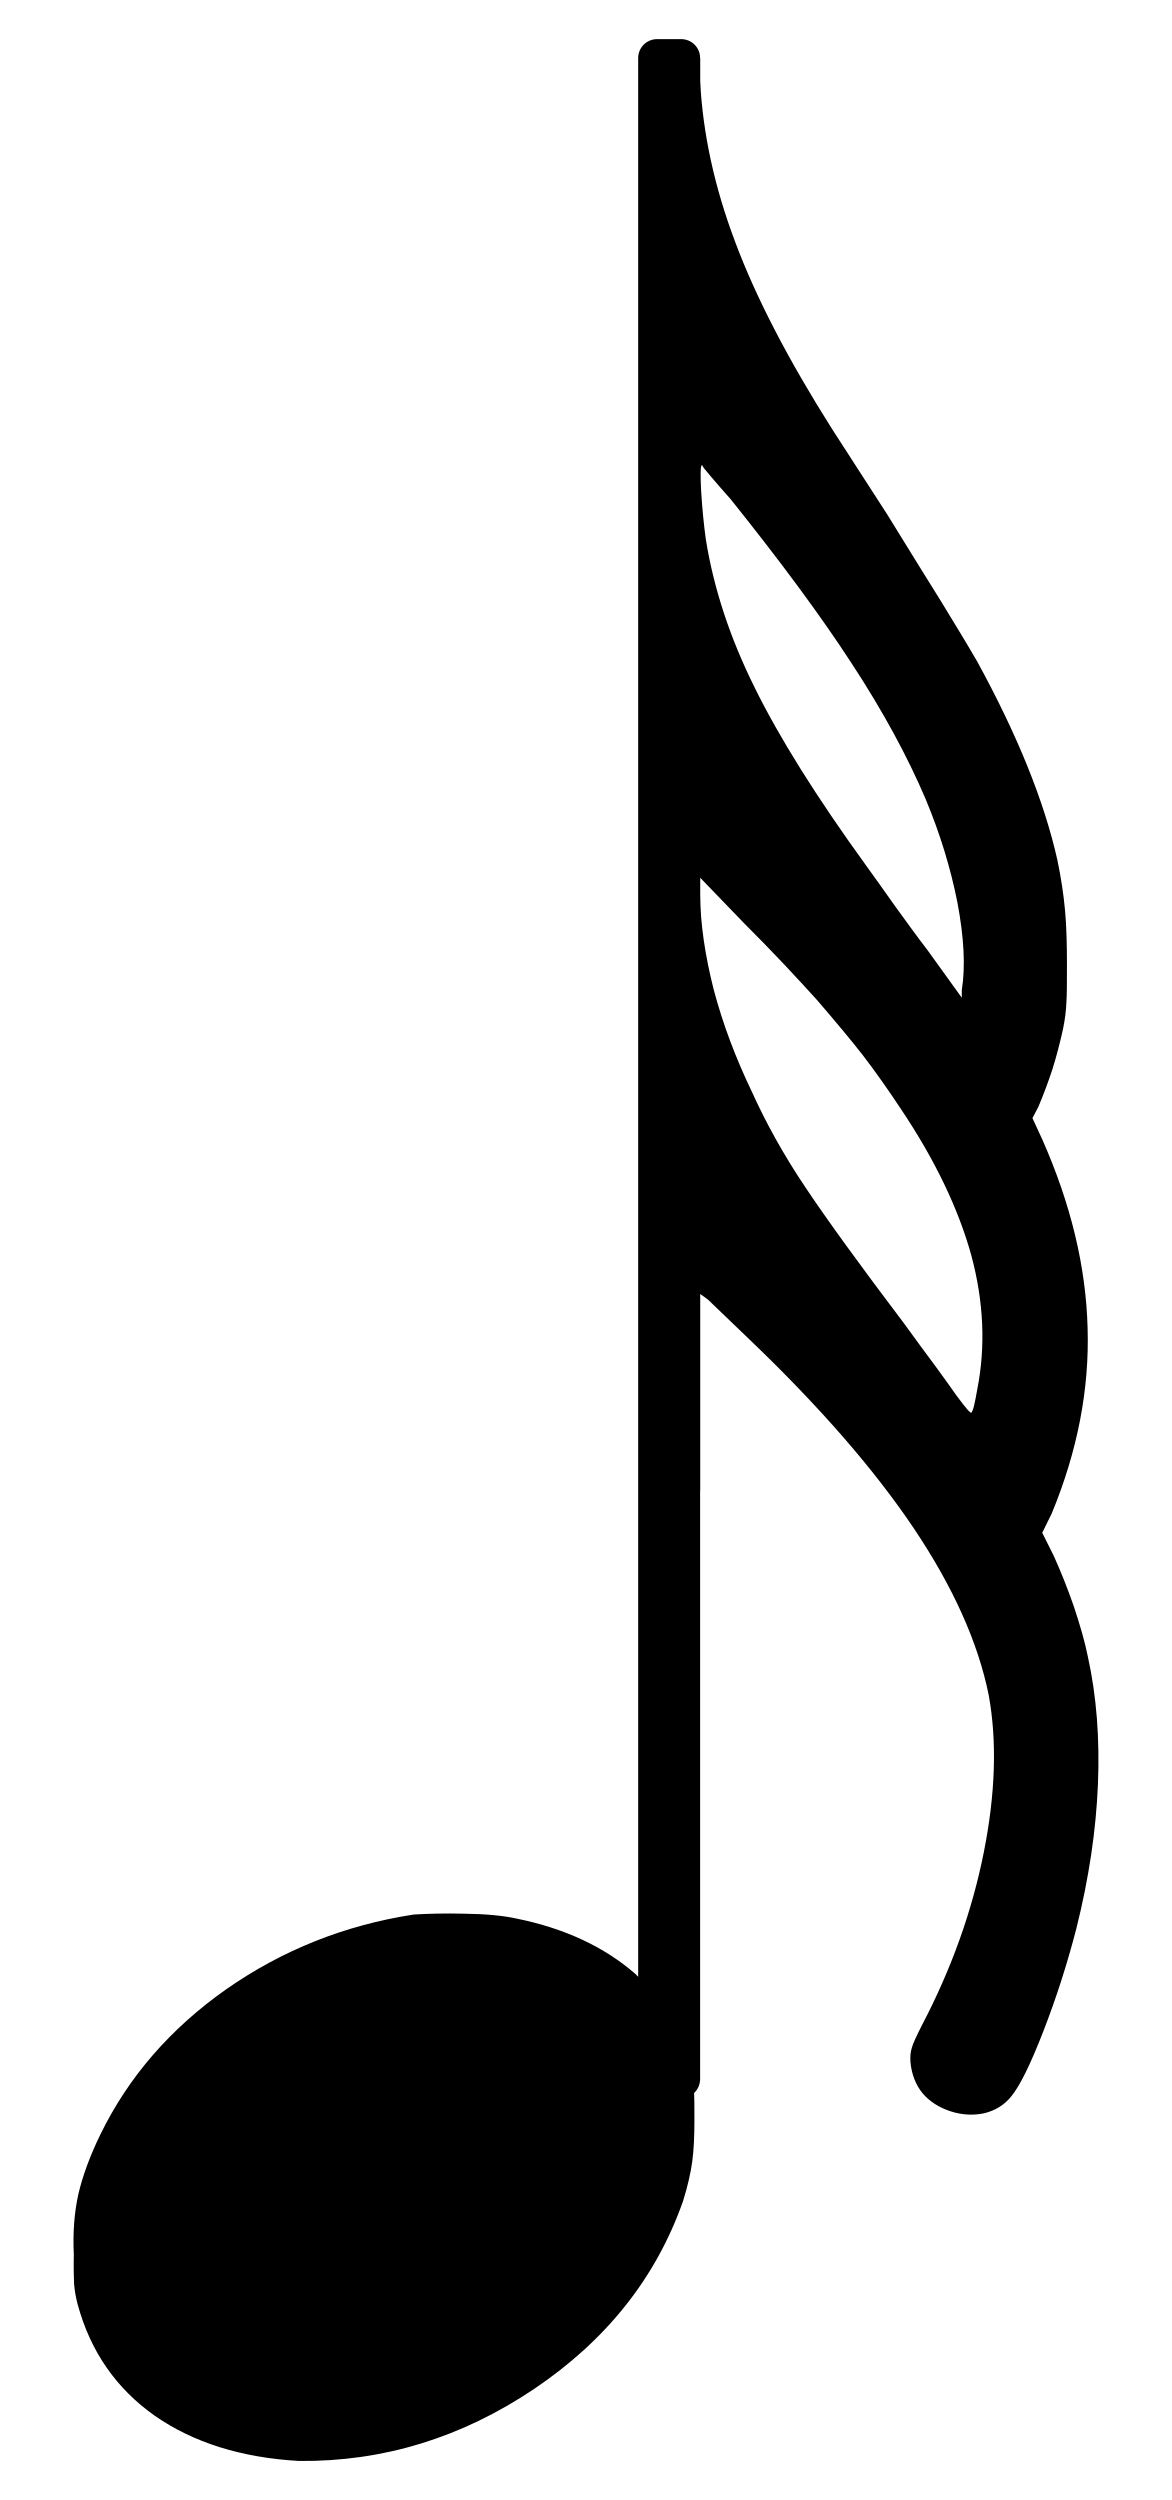
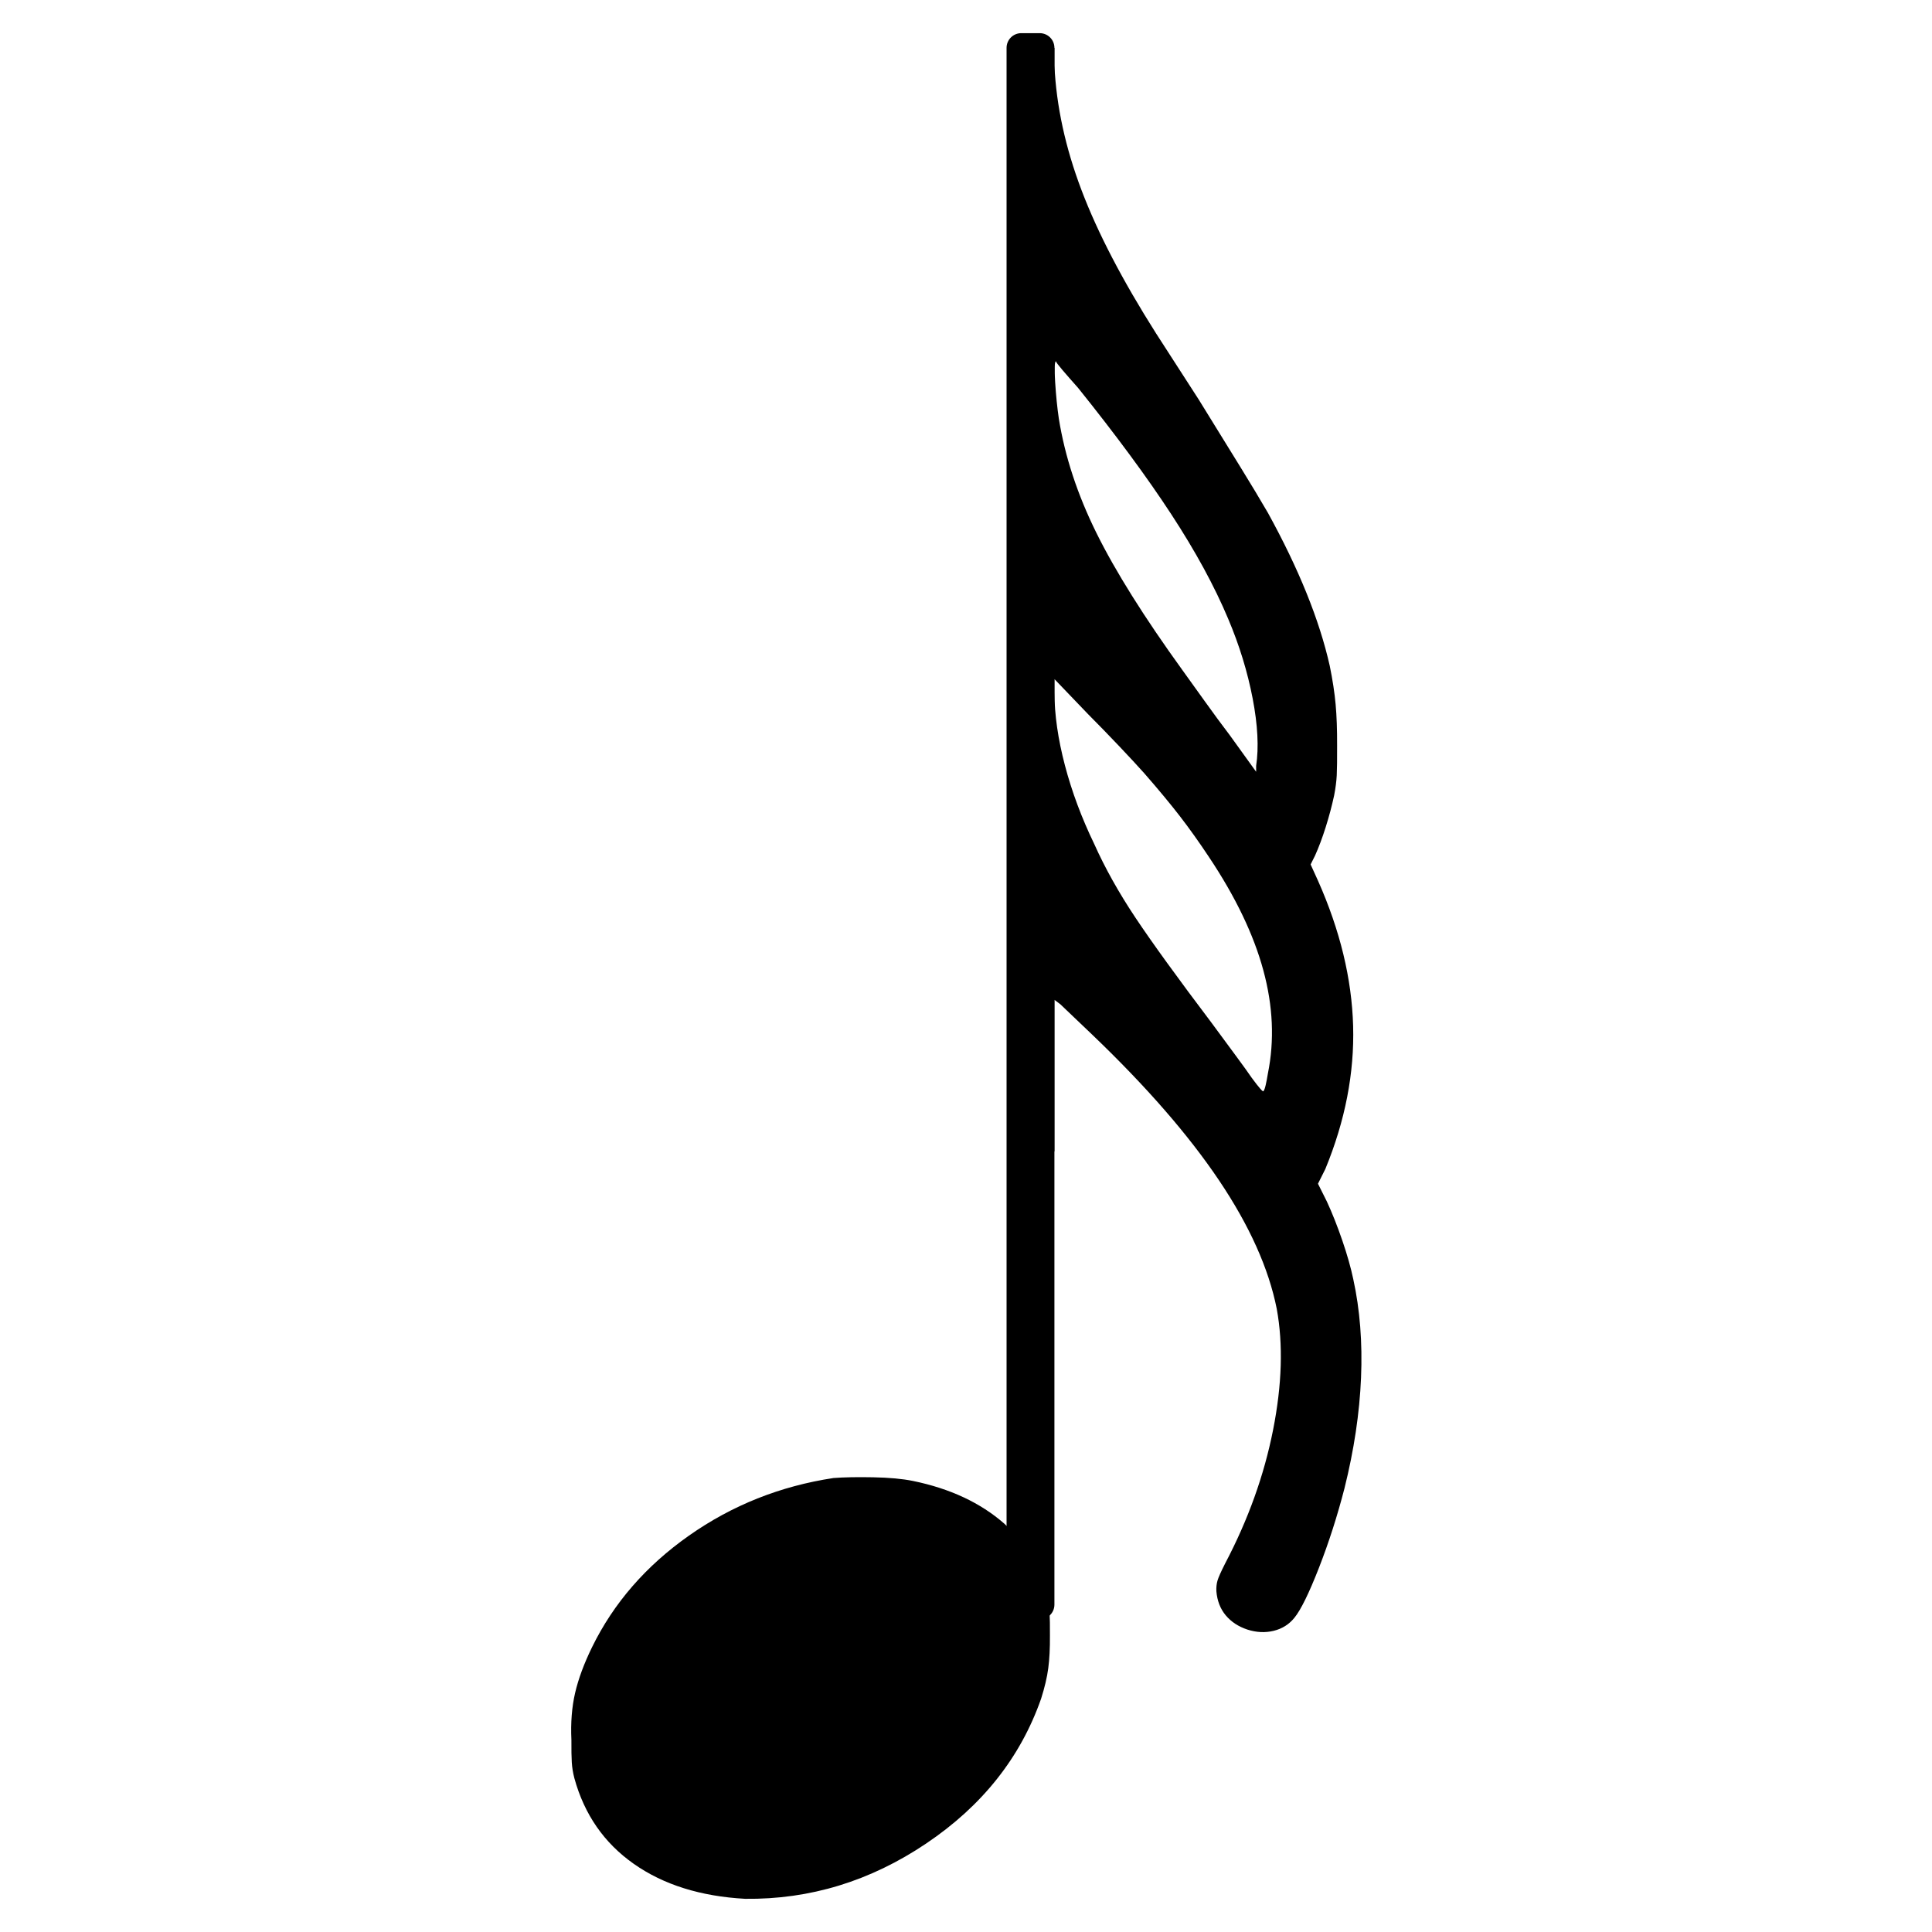
- <svg xmlns="http://www.w3.org/2000/svg" width="30" height="64" id="svg3332" version="1.0">
-   <defs id="defs3334">
-     </defs>
-   <g id="layer1" transform="translate(-429.5421,-552.8188)">
-     <g id="g3327" transform="matrix(6.95604,0,0,6.95604,151.131,397.0032)">
-       <path id="text835" d="M 42.426,25.25 L 42.426,27.886 L 42.517,27.886 L 42.601,27.886 L 42.601,27.52 L 42.601,27.162 L 42.63,27.183 L 42.784,27.331 C 43.04,27.576 43.241,27.807 43.387,28.024 C 43.532,28.24 43.624,28.445 43.663,28.638 C 43.694,28.808 43.688,29.001 43.645,29.217 C 43.602,29.433 43.526,29.646 43.417,29.854 C 43.397,29.894 43.384,29.921 43.38,29.937 C 43.375,29.952 43.374,29.969 43.375,29.988 C 43.379,30.033 43.394,30.072 43.419,30.103 C 43.445,30.134 43.48,30.156 43.522,30.17 C 43.565,30.184 43.607,30.186 43.648,30.177 C 43.688,30.167 43.722,30.146 43.747,30.114 C 43.778,30.076 43.817,29.997 43.864,29.876 C 43.911,29.755 43.952,29.628 43.986,29.496 C 44.032,29.312 44.058,29.136 44.065,28.968 C 44.072,28.799 44.06,28.642 44.028,28.497 C 44.017,28.442 43.999,28.38 43.976,28.311 C 43.952,28.242 43.927,28.18 43.902,28.125 L 43.86,28.041 L 43.895,27.97 C 43.99,27.74 44.034,27.512 44.027,27.287 C 44.021,27.061 43.965,26.83 43.86,26.593 L 43.824,26.515 L 43.846,26.473 C 43.863,26.433 43.88,26.388 43.897,26.337 C 43.913,26.286 43.926,26.235 43.937,26.185 C 43.944,26.15 43.948,26.118 43.949,26.089 C 43.951,26.06 43.951,26.013 43.951,25.946 C 43.951,25.871 43.949,25.806 43.944,25.751 C 43.939,25.695 43.93,25.634 43.916,25.566 C 43.867,25.347 43.768,25.104 43.621,24.835 C 43.584,24.771 43.54,24.699 43.49,24.617 C 43.439,24.536 43.373,24.428 43.29,24.294 L 43.086,23.978 C 42.926,23.725 42.807,23.496 42.731,23.293 C 42.654,23.09 42.611,22.892 42.601,22.698 L 42.601,22.614 L 42.51,22.614 L 42.426,22.614 L 42.426,25.25 L 42.426,25.25 z M 42.714,24.238 C 42.895,24.464 43.044,24.665 43.159,24.842 C 43.275,25.019 43.365,25.186 43.431,25.341 C 43.484,25.468 43.523,25.595 43.548,25.722 C 43.572,25.849 43.578,25.957 43.564,26.044 L 43.564,26.072 L 43.438,25.897 C 43.401,25.849 43.362,25.795 43.32,25.737 C 43.278,25.678 43.243,25.628 43.213,25.587 C 43.029,25.333 42.892,25.114 42.802,24.931 C 42.711,24.748 42.651,24.566 42.622,24.385 C 42.615,24.334 42.609,24.276 42.605,24.211 C 42.601,24.147 42.602,24.114 42.608,24.111 C 42.609,24.116 42.62,24.13 42.64,24.153 C 42.66,24.177 42.685,24.205 42.714,24.238 L 42.714,24.238 z M 43.03,26.079 C 43.098,26.158 43.155,26.226 43.201,26.285 C 43.246,26.344 43.292,26.409 43.339,26.48 C 43.466,26.669 43.552,26.85 43.599,27.02 C 43.645,27.191 43.652,27.356 43.621,27.513 C 43.617,27.535 43.614,27.553 43.61,27.569 C 43.607,27.584 43.603,27.594 43.6,27.598 C 43.598,27.605 43.58,27.584 43.543,27.534 C 43.528,27.512 43.502,27.476 43.467,27.428 C 43.431,27.38 43.394,27.329 43.354,27.274 C 43.19,27.057 43.068,26.889 42.988,26.769 C 42.908,26.65 42.843,26.532 42.791,26.417 C 42.731,26.292 42.684,26.167 42.651,26.042 C 42.619,25.916 42.602,25.8 42.601,25.693 L 42.601,25.63 L 42.763,25.798 C 42.811,25.846 42.86,25.896 42.91,25.949 C 42.96,26.002 43,26.046 43.03,26.079 L 43.03,26.079 z" style="font-size:7.029px;font-family:Emmentaler" />
-       <path id="rect841" d="M 42.443,22.544 L 42.531,22.544 C 42.57,22.544 42.601,22.575 42.601,22.614 L 42.601,30.051 C 42.601,30.09 42.57,30.122 42.531,30.122 L 42.443,30.122 C 42.404,30.122 42.373,30.09 42.373,30.051 L 42.373,22.614 C 42.373,22.575 42.404,22.544 42.443,22.544 z" />
-       <path id="text845" d="M 41.547,29.446 C 41.293,29.485 41.063,29.577 40.857,29.721 C 40.651,29.866 40.497,30.044 40.394,30.255 C 40.356,30.333 40.329,30.406 40.313,30.474 C 40.298,30.541 40.292,30.616 40.296,30.698 C 40.295,30.745 40.296,30.781 40.297,30.805 C 40.299,30.829 40.303,30.854 40.31,30.88 C 40.357,31.054 40.452,31.19 40.593,31.29 C 40.735,31.389 40.912,31.445 41.125,31.457 C 41.434,31.46 41.722,31.372 41.99,31.192 C 42.257,31.012 42.439,30.782 42.538,30.501 C 42.555,30.447 42.566,30.398 42.572,30.355 C 42.578,30.312 42.58,30.26 42.58,30.199 C 42.58,30.152 42.58,30.116 42.578,30.091 C 42.577,30.065 42.573,30.038 42.566,30.009 C 42.548,29.944 42.521,29.882 42.485,29.821 C 42.449,29.76 42.408,29.708 42.362,29.664 C 42.248,29.565 42.103,29.497 41.926,29.461 C 41.876,29.45 41.813,29.444 41.736,29.443 C 41.66,29.441 41.597,29.443 41.547,29.446 L 41.547,29.446 z" style="font-size:7.029px;font-family:Emmentaler" />
-     </g>
+ <svg xmlns="http://www.w3.org/2000/svg" width="1080" zoomAndPan="magnify" viewBox="0 0 810 810" height="1080" preserveAspectRatio="xMidYMid meet" version="1.2">
+   <g id="4304ba5cdd">
+     <path style=" stroke:none;fill-rule:nonzero;fill:#000000;fill-opacity:1;" d="M 426.637 251.395 L 426.637 482.715 L 442.07 482.715 L 442.07 419.18 L 444.539 421.031 L 458.121 433.984 C 480.625 455.535 498.27 475.812 511.055 494.82 C 523.836 513.828 531.914 531.793 535.281 548.719 C 538.008 563.613 537.496 580.551 533.738 599.531 C 529.984 618.512 523.297 637.148 513.676 655.434 C 511.902 658.93 510.82 661.348 510.438 662.684 C 510.051 664.02 509.895 665.508 509.973 667.156 C 510.32 671.176 511.633 674.543 513.91 677.258 C 516.184 679.969 519.195 681.945 522.938 683.195 C 526.73 684.414 530.406 684.594 533.969 683.734 C 537.531 682.871 540.438 681.047 542.691 678.258 C 545.379 674.957 548.797 667.988 552.953 657.363 C 557.105 646.734 560.68 635.605 563.68 623.977 C 567.691 607.871 570.004 592.426 570.621 577.633 C 571.238 562.84 570.16 549.09 567.383 536.383 C 566.379 531.551 564.836 526.102 562.754 520.035 C 560.668 513.969 558.508 508.52 556.27 503.688 L 552.566 496.285 L 555.652 490.117 C 563.973 469.891 567.855 449.895 567.305 430.129 C 566.75 410.363 561.84 390.059 552.566 369.215 L 549.48 362.43 L 551.332 358.727 C 552.902 355.242 554.391 351.262 555.809 346.773 C 557.223 342.289 558.406 337.844 559.355 333.438 C 559.949 330.363 560.309 327.562 560.438 325.031 C 560.566 322.5 560.617 318.309 560.59 312.461 C 560.617 305.91 560.41 300.203 559.973 295.344 C 559.535 290.488 558.715 285.09 557.504 279.152 C 553.184 259.926 544.543 238.543 531.578 215 C 528.324 209.395 524.492 203.023 520.082 195.875 C 515.672 188.73 509.832 179.273 502.566 167.5 L 484.664 139.742 C 470.582 117.523 460.164 97.5 453.414 79.676 C 446.66 61.852 442.883 44.453 442.07 27.477 L 442.07 20.074 L 426.637 20.074 Z M 451.945 162.566 C 467.883 182.41 480.922 200.09 491.066 215.617 C 501.215 231.141 509.164 245.738 514.91 259.414 C 519.605 270.504 523.027 281.633 525.176 292.801 C 527.32 303.969 527.809 313.402 526.641 321.098 L 526.641 323.566 L 515.527 308.145 C 512.312 303.93 508.867 299.25 505.188 294.109 C 501.512 288.969 498.375 284.602 495.773 281.004 C 479.648 258.68 467.609 239.48 459.664 223.402 C 451.715 207.328 446.469 191.367 443.922 175.52 C 443.254 170.973 442.738 165.883 442.379 160.254 C 442.02 154.625 442.121 151.695 442.688 151.465 C 442.766 151.848 443.691 153.082 445.465 155.164 C 447.242 157.246 449.402 159.715 451.945 162.566 Z M 479.727 324.184 C 485.719 331.047 490.707 337.059 494.695 342.227 C 498.684 347.391 502.746 353.098 506.887 359.344 C 517.984 375.961 525.574 391.766 529.648 406.766 C 533.727 421.762 534.371 436.18 531.578 450.023 C 531.27 451.91 530.961 453.531 530.652 454.879 C 530.344 456.227 530.035 457.078 529.727 457.426 C 529.625 458.039 527.977 456.191 524.789 451.871 C 523.438 449.879 521.199 446.77 518.074 442.543 C 514.949 438.312 511.633 433.816 508.121 429.047 C 493.719 409.988 483.02 395.211 476.023 384.711 C 469.027 374.211 463.266 363.906 458.738 353.793 C 453.453 342.855 449.363 331.879 446.469 320.867 C 443.574 309.855 442.109 299.648 442.07 290.258 L 442.07 284.703 L 456.27 299.508 C 460.449 303.699 464.742 308.117 469.156 312.77 C 473.566 317.422 477.09 321.227 479.727 324.184 Z M 479.727 324.184 " />
+     <path style=" stroke:none;fill-rule:nonzero;fill:#000000;fill-opacity:1;" d="M 428.18 13.902 L 435.898 13.902 C 439.316 13.902 442.07 16.656 442.07 20.074 L 442.07 672.742 C 442.07 676.16 439.316 678.914 435.898 678.914 L 428.18 678.914 C 424.762 678.914 422.008 676.16 422.008 672.742 L 422.008 20.074 C 422.008 16.656 424.762 13.902 428.18 13.902 Z M 428.18 13.902 " />
+     <path style=" stroke:none;fill-rule:nonzero;fill:#000000;fill-opacity:1;" d="M 349.445 619.668 C 327.133 623.047 306.941 631.09 288.875 643.801 C 270.805 656.512 257.25 672.113 248.211 690.605 C 244.84 697.508 242.473 703.906 241.109 709.805 C 239.746 715.703 239.234 722.258 239.566 729.469 C 239.543 733.605 239.594 736.742 239.723 738.875 C 239.852 741.008 240.211 743.219 240.801 745.504 C 244.98 760.723 253.289 772.699 265.727 781.438 C 278.16 790.176 293.723 795.059 312.406 796.086 C 339.57 796.41 364.879 788.672 388.336 772.879 C 411.793 757.082 427.844 736.855 436.484 712.195 C 437.988 707.465 438.992 703.199 439.492 699.395 C 439.996 695.59 440.227 691.016 440.188 685.672 C 440.215 681.543 440.164 678.383 440.035 676.188 C 439.906 673.988 439.547 671.598 438.953 669.016 C 437.359 663.359 434.992 657.859 431.855 652.516 C 428.715 647.168 425.117 642.594 421.051 638.789 C 411.074 630.051 398.316 624.086 382.781 620.898 C 378.383 620 372.824 619.488 366.113 619.359 C 359.398 619.23 353.844 619.332 349.445 619.668 Z M 349.445 619.668 " />
  </g>
</svg>
